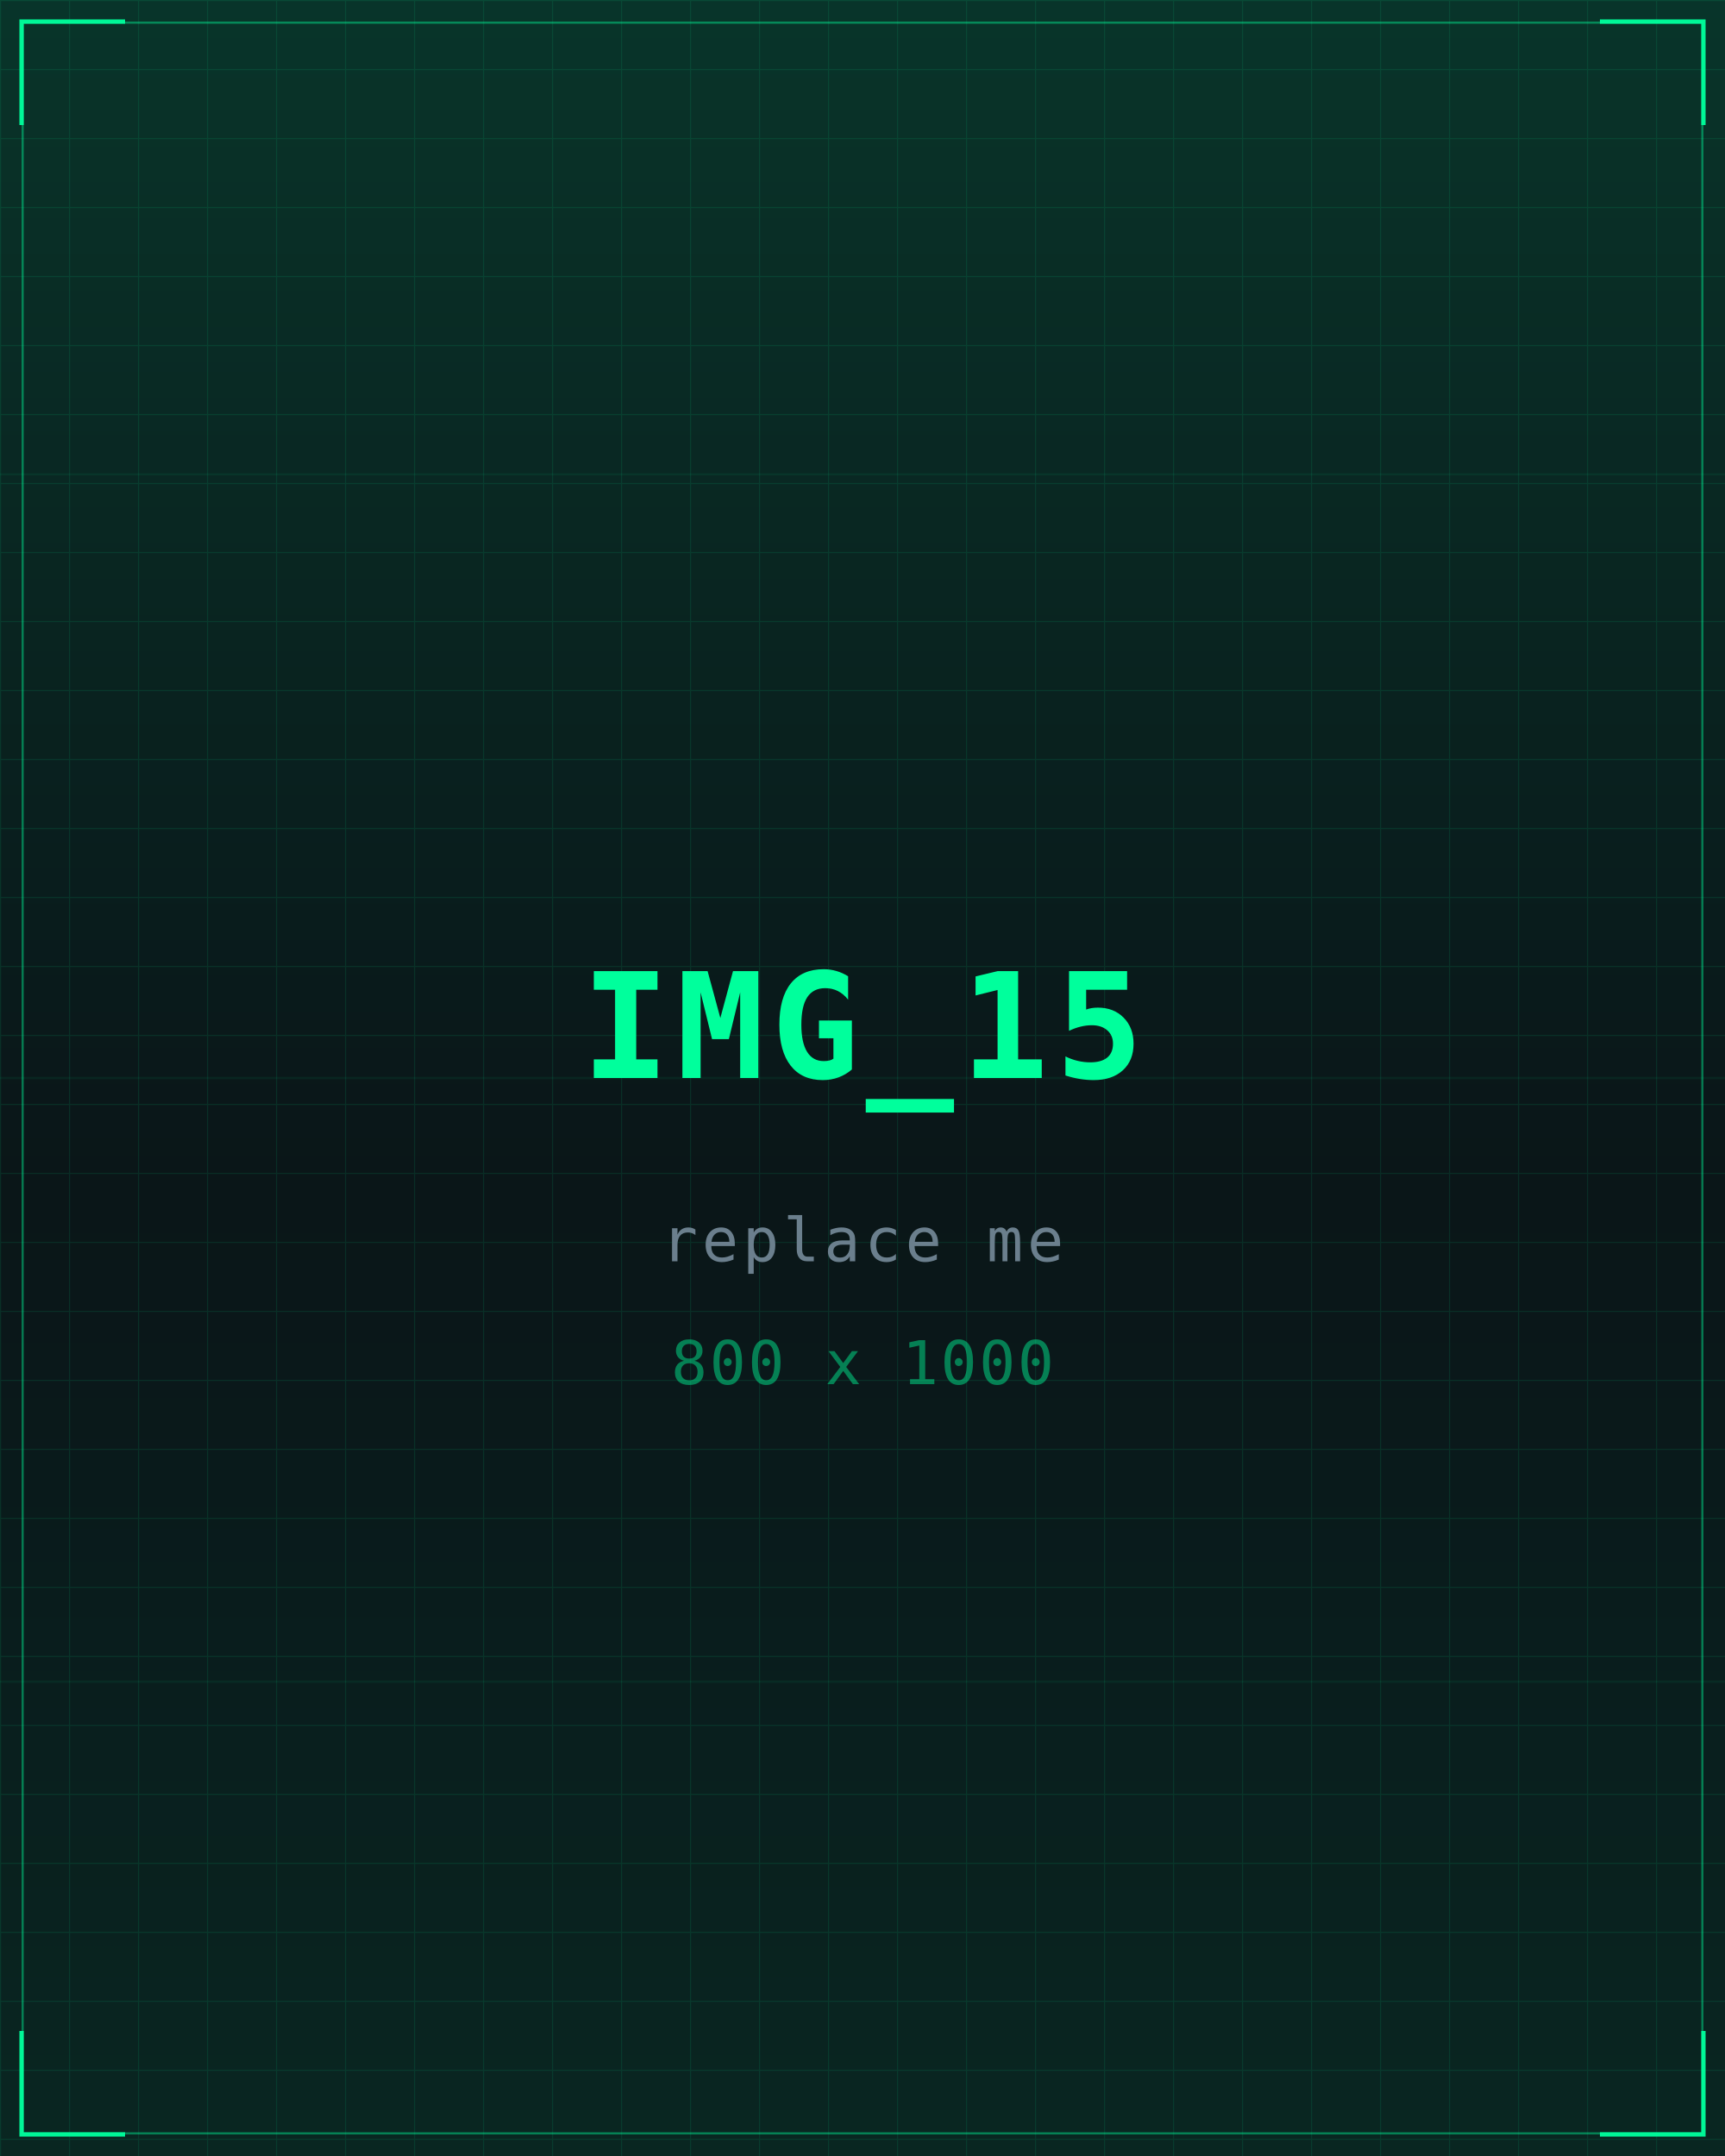
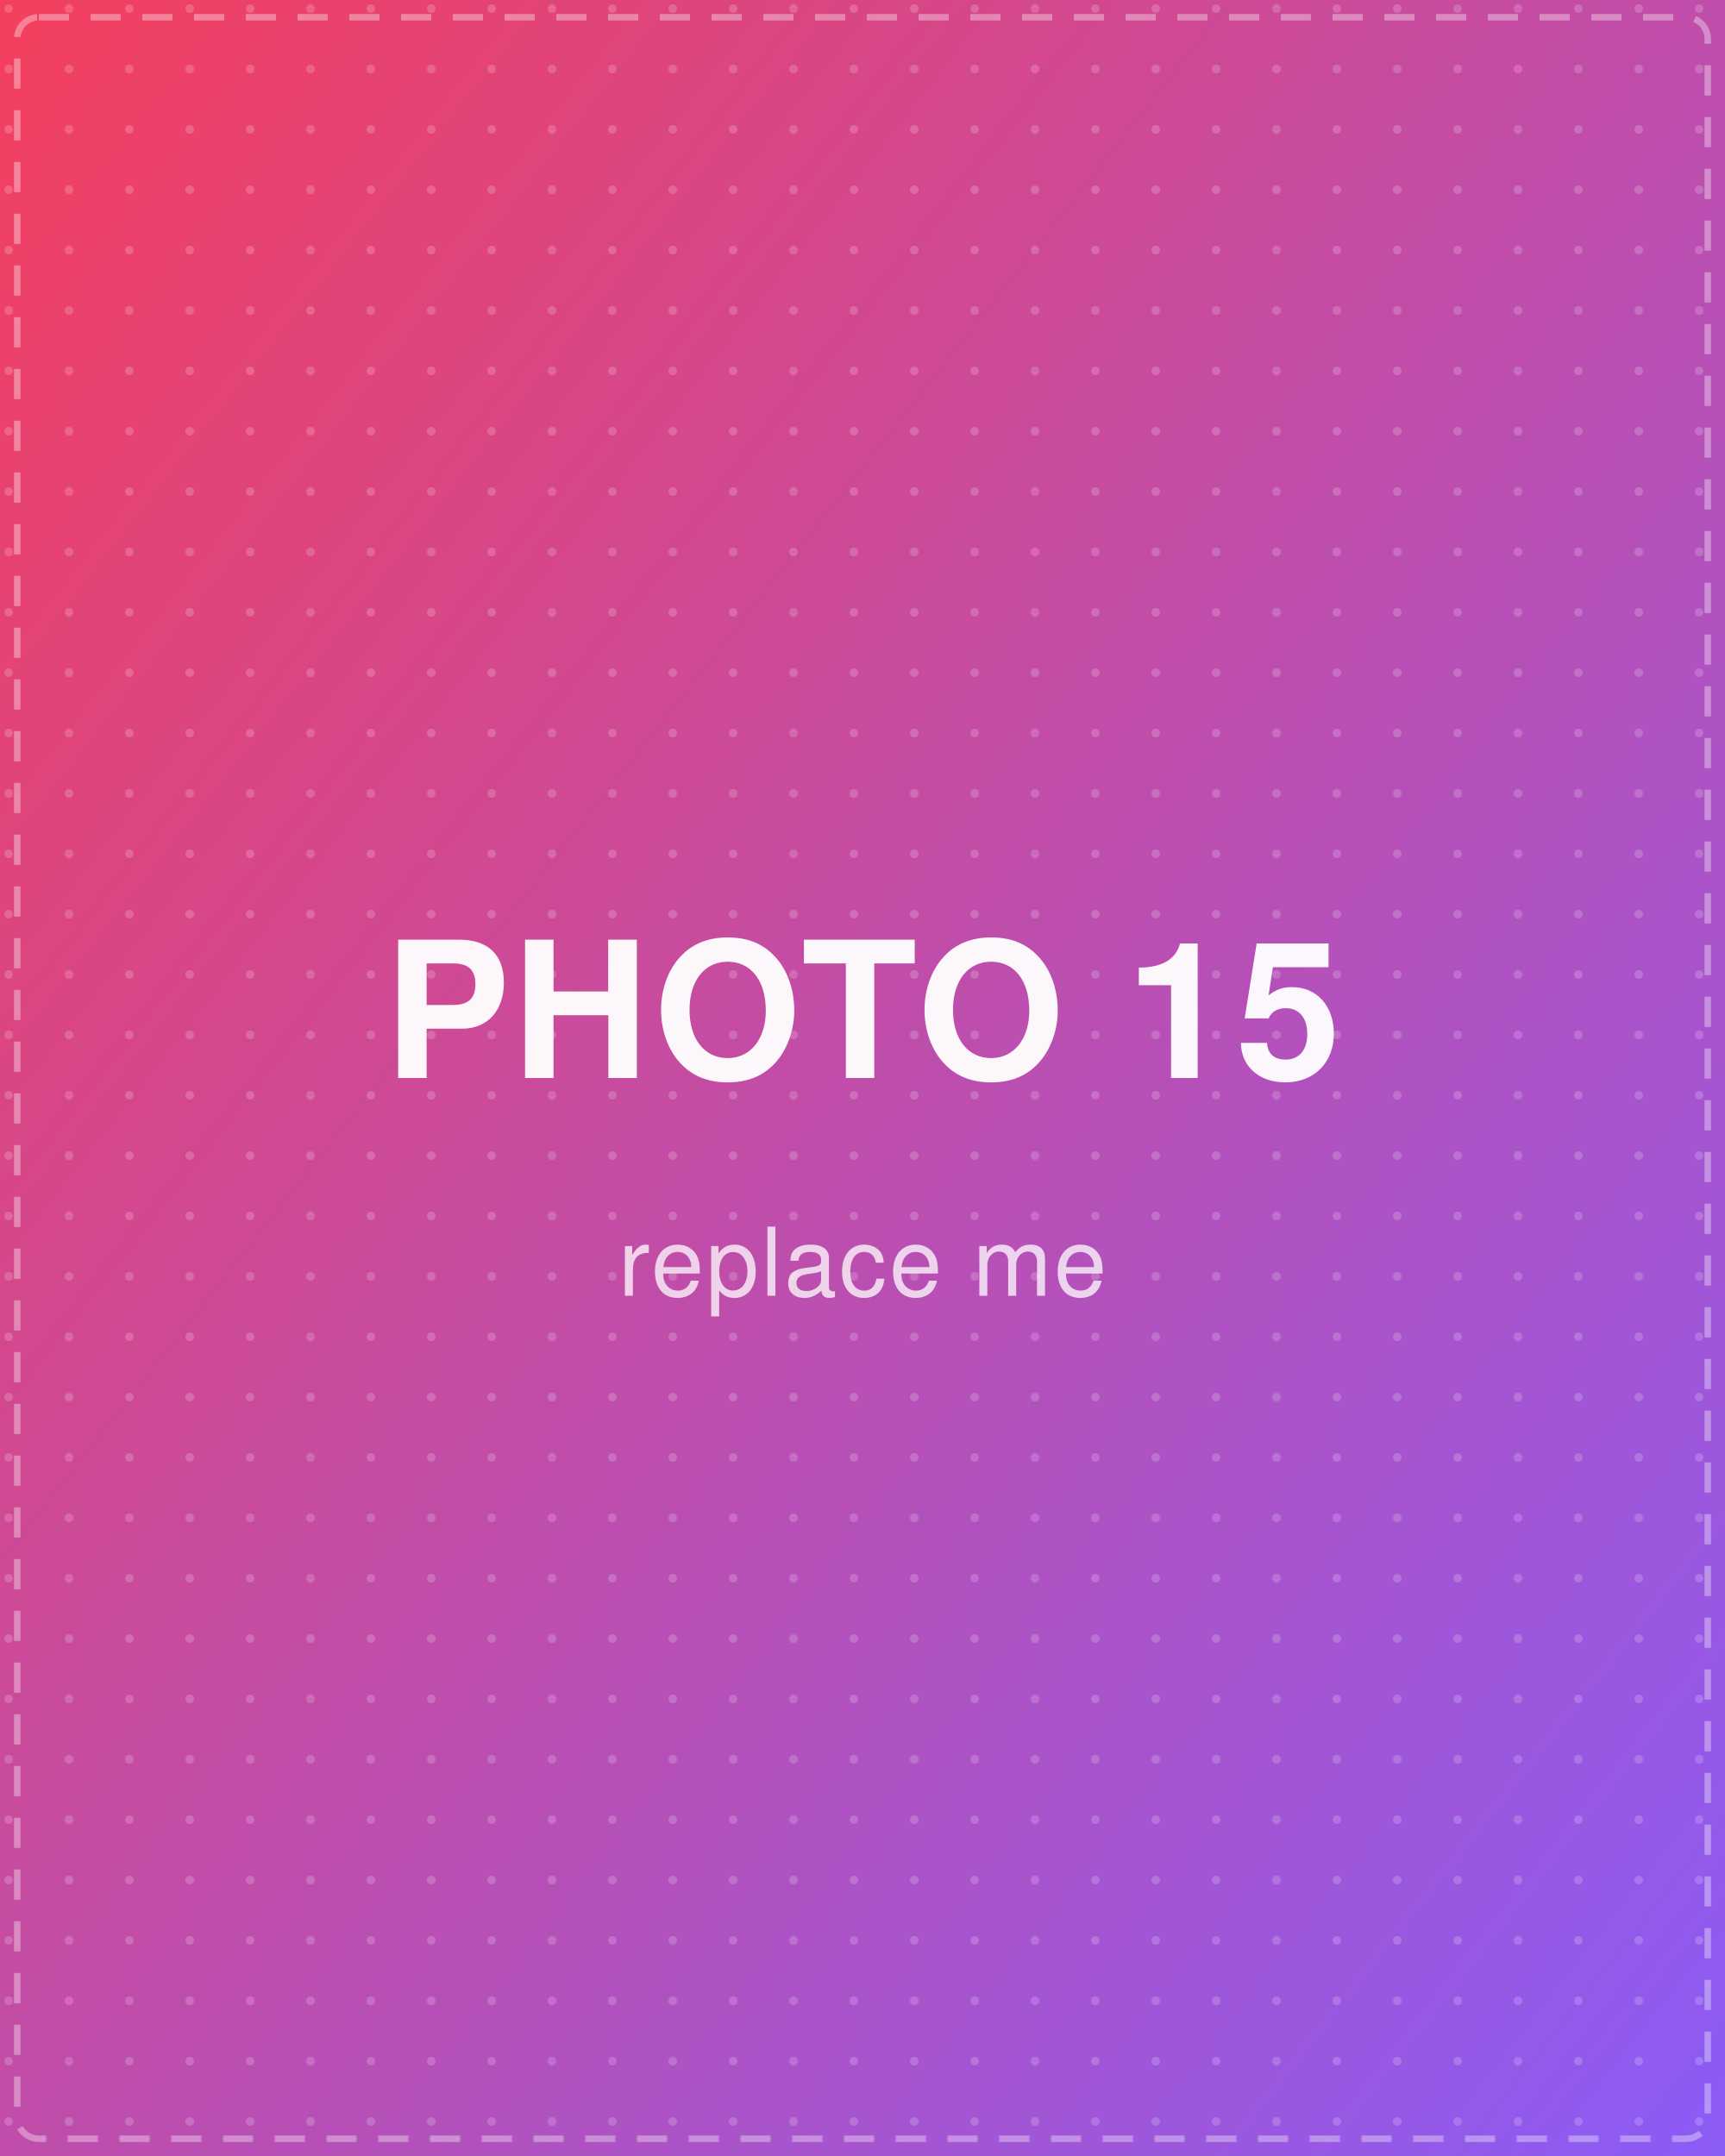
- <svg xmlns="http://www.w3.org/2000/svg" viewBox="0 0 800 1000" width="800" height="1000" role="img" aria-label="IMG_15 placeholder">
+ <svg xmlns="http://www.w3.org/2000/svg" viewBox="0 0 800 1000" width="800" height="1000" role="img" aria-label="PHOTO 15 placeholder">
  <defs>
-     <pattern id="grid" width="32" height="32" patternUnits="userSpaceOnUse">
-       <path d="M32 0H0V32" fill="none" stroke="#00ff9c" stroke-opacity="0.10" stroke-width="1" />
+     <linearGradient id="g" x1="0" y1="0" x2="1" y2="1">
+       <stop offset="0" stop-color="#f43f5e" />
+       <stop offset="1" stop-color="#8b5cf6" />
+     </linearGradient>
+     <pattern id="dots" width="28" height="28" patternUnits="userSpaceOnUse">
+       <circle cx="4" cy="4" r="2" fill="#ffffff" opacity="0.18" />
    </pattern>
-     <linearGradient id="glow" x1="0" y1="0" x2="0" y2="1">
-       <stop offset="0" stop-color="#00ff9c" stop-opacity="0.16" />
-       <stop offset="0.55" stop-color="#00ff9c" stop-opacity="0.03" />
-       <stop offset="1" stop-color="#00ff9c" stop-opacity="0.10" />
-     </linearGradient>
  </defs>
-   <rect width="800" height="1000" fill="#0a0e14" />
-   <rect width="800" height="1000" fill="url(#grid)" />
-   <rect width="800" height="1000" fill="url(#glow)" />
-   <rect x="10.5" y="10.5" width="779" height="979" fill="none" stroke="#00ff9c" stroke-opacity="0.42" stroke-width="1" />
-   <g stroke="#00ff9c" stroke-opacity="0.95" stroke-width="2" fill="none">
-     <path d="M10 58V10h48" />
-     <path d="M742 10H790v48" />
-     <path d="M10 942V990h48" />
-     <path d="M742 990H790v-48" />
+   <rect width="800" height="1000" fill="url(#g)" />
+   <rect width="800" height="1000" fill="url(#dots)" />
+   <g fill="#ffffff" font-family="Helvetica,Arial,sans-serif" text-anchor="middle">
+     <text x="400" y="500" font-size="88" font-weight="700" opacity="0.95" letter-spacing="2">PHOTO 15</text>
+     <text x="400" y="601" font-size="44" font-weight="500" opacity="0.75" letter-spacing="1">replace me</text>
  </g>
-   <g font-family="ui-monospace,SFMono-Regular,Menlo,Consolas,monospace" text-anchor="middle">
-     <text x="400" y="500" font-size="68" font-weight="700" fill="#00ff9c" letter-spacing="3">IMG_15</text>
-     <text x="400" y="585" font-size="28" fill="#6b7f8d" letter-spacing="2">replace me</text>
-     <text x="400" y="642" font-size="28" fill="#00ff9c" fill-opacity="0.45" letter-spacing="1">800 x 1000</text>
-   </g>
-   <g stroke="#00ff9c" stroke-opacity="0.06" stroke-width="1">
-     <path d="M0 220H800" />
-     <path d="M0 500H800" />
-     <path d="M0 780H800" />
-   </g>
+   <rect x="8" y="8" width="784" height="984" fill="none" stroke="#ffffff" stroke-opacity="0.35" stroke-width="3" stroke-dasharray="14 10" rx="10" />
</svg>
